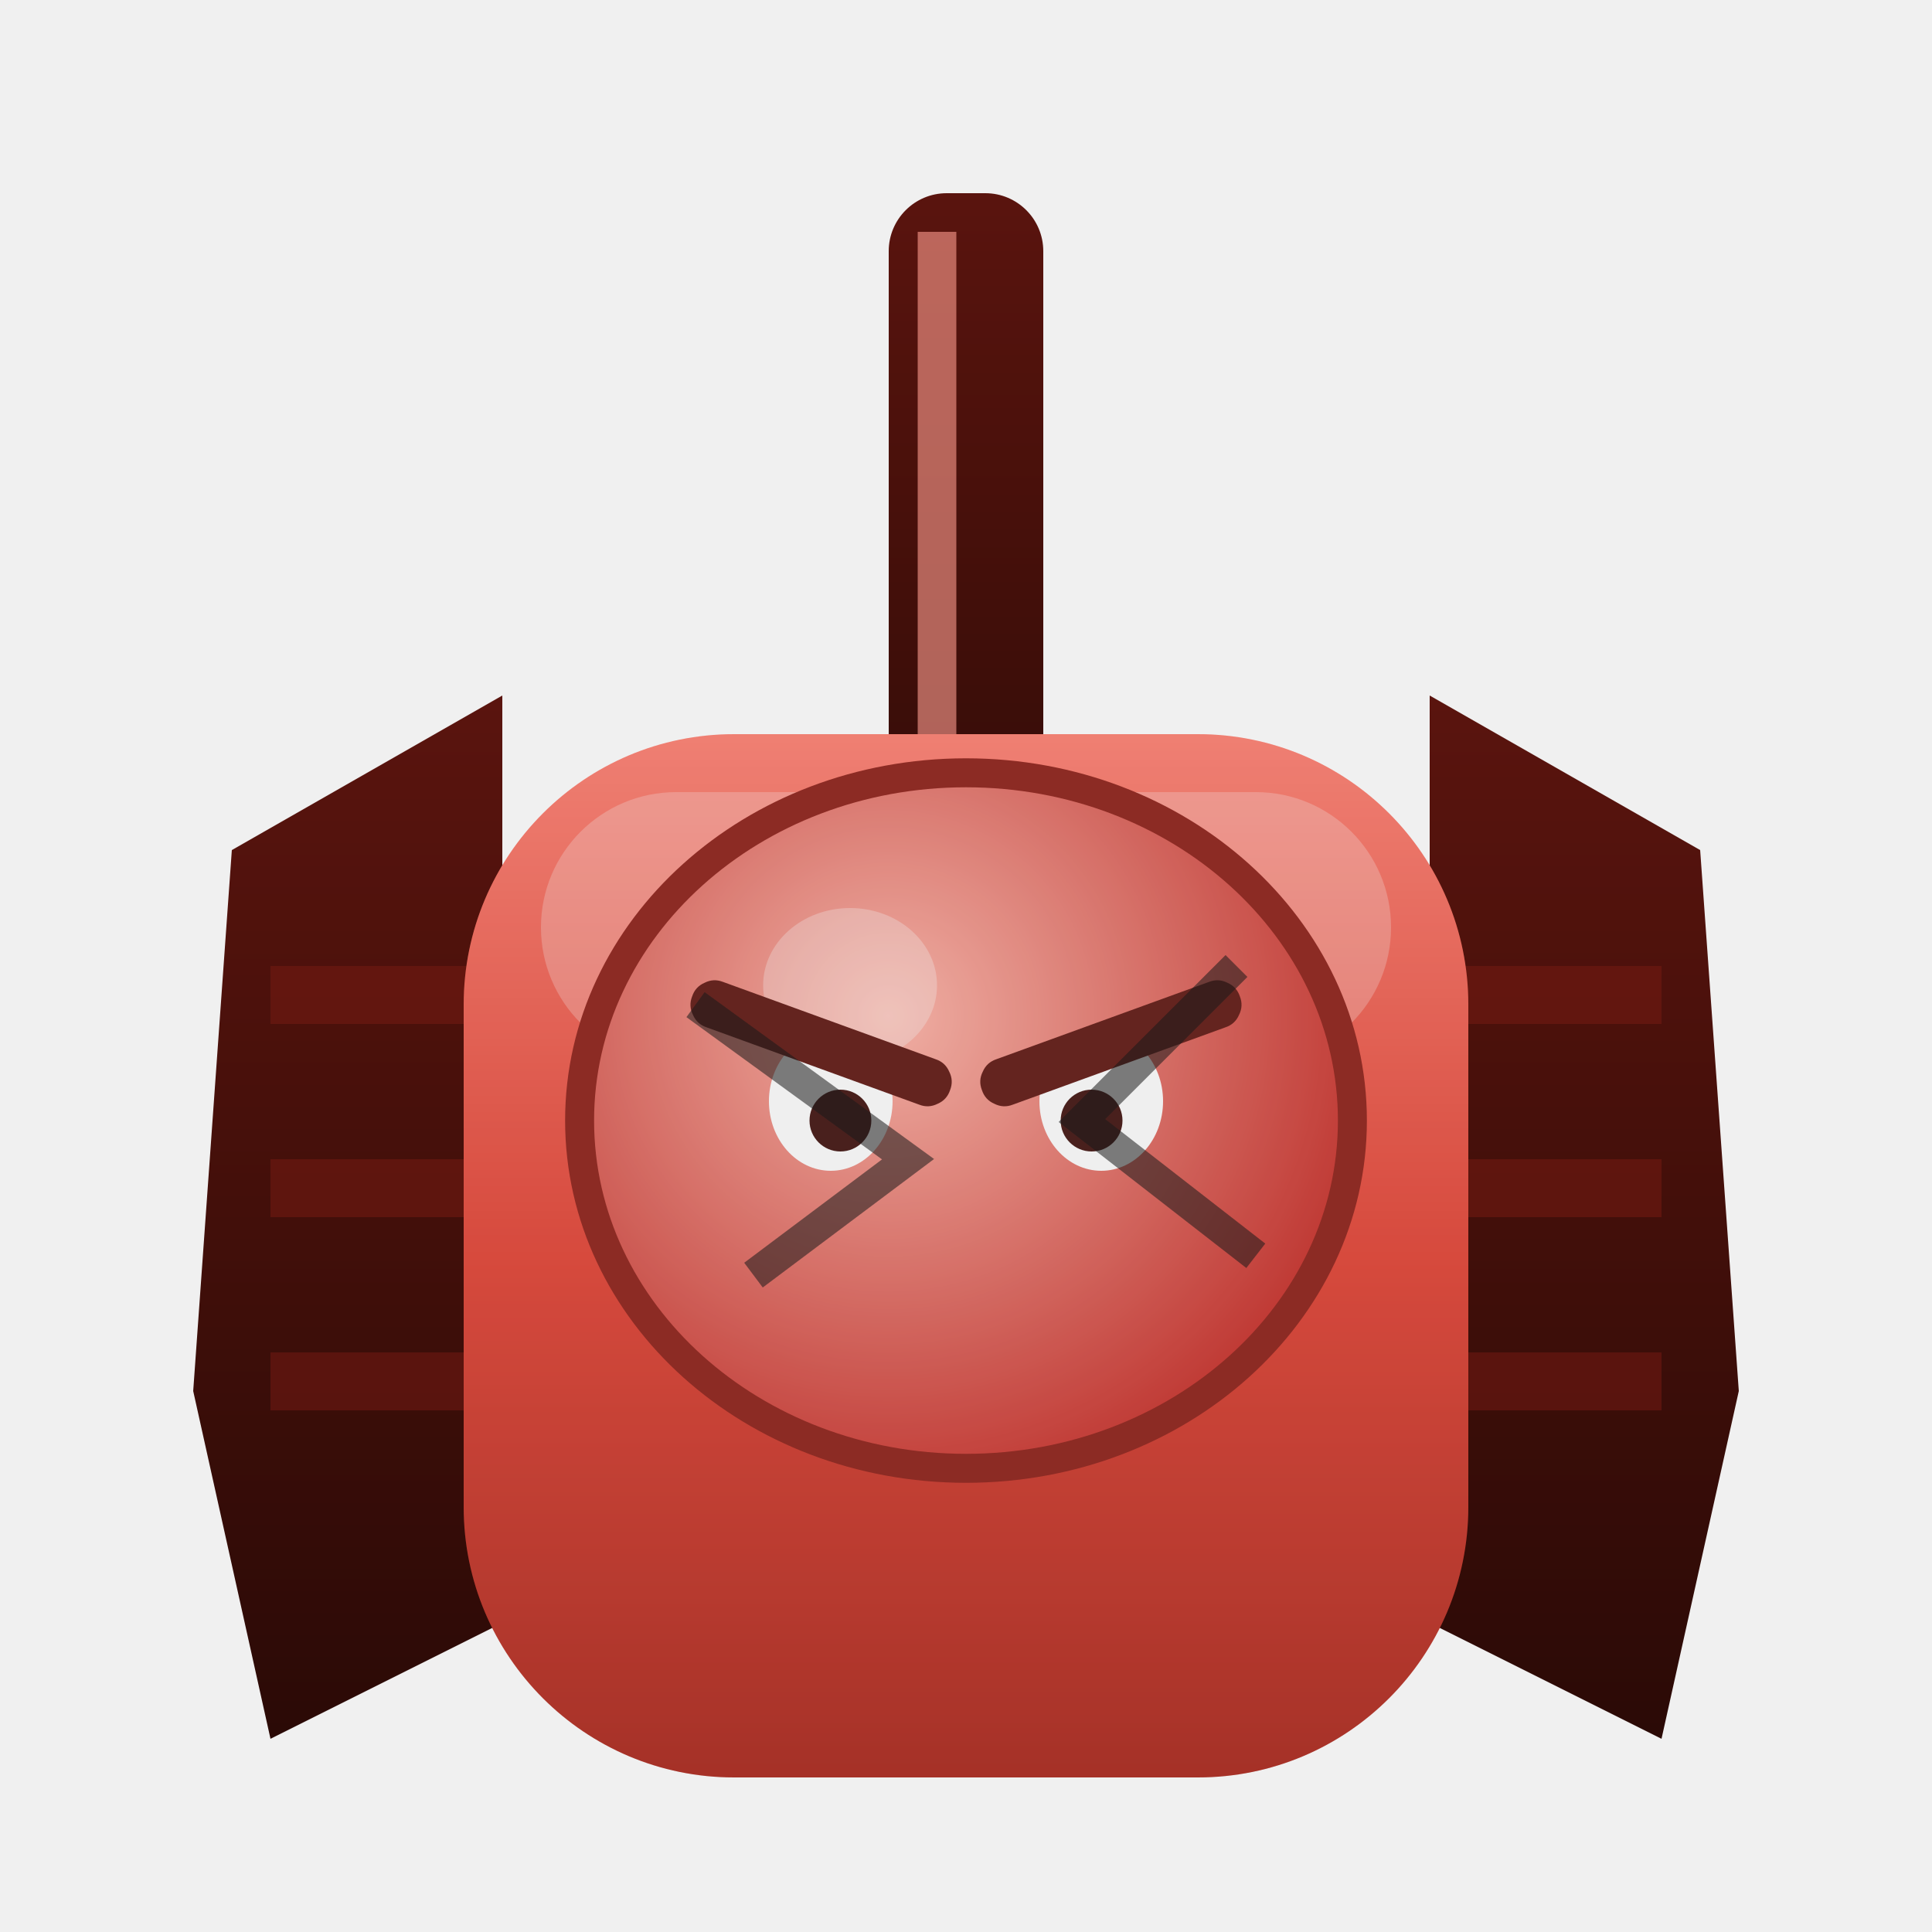
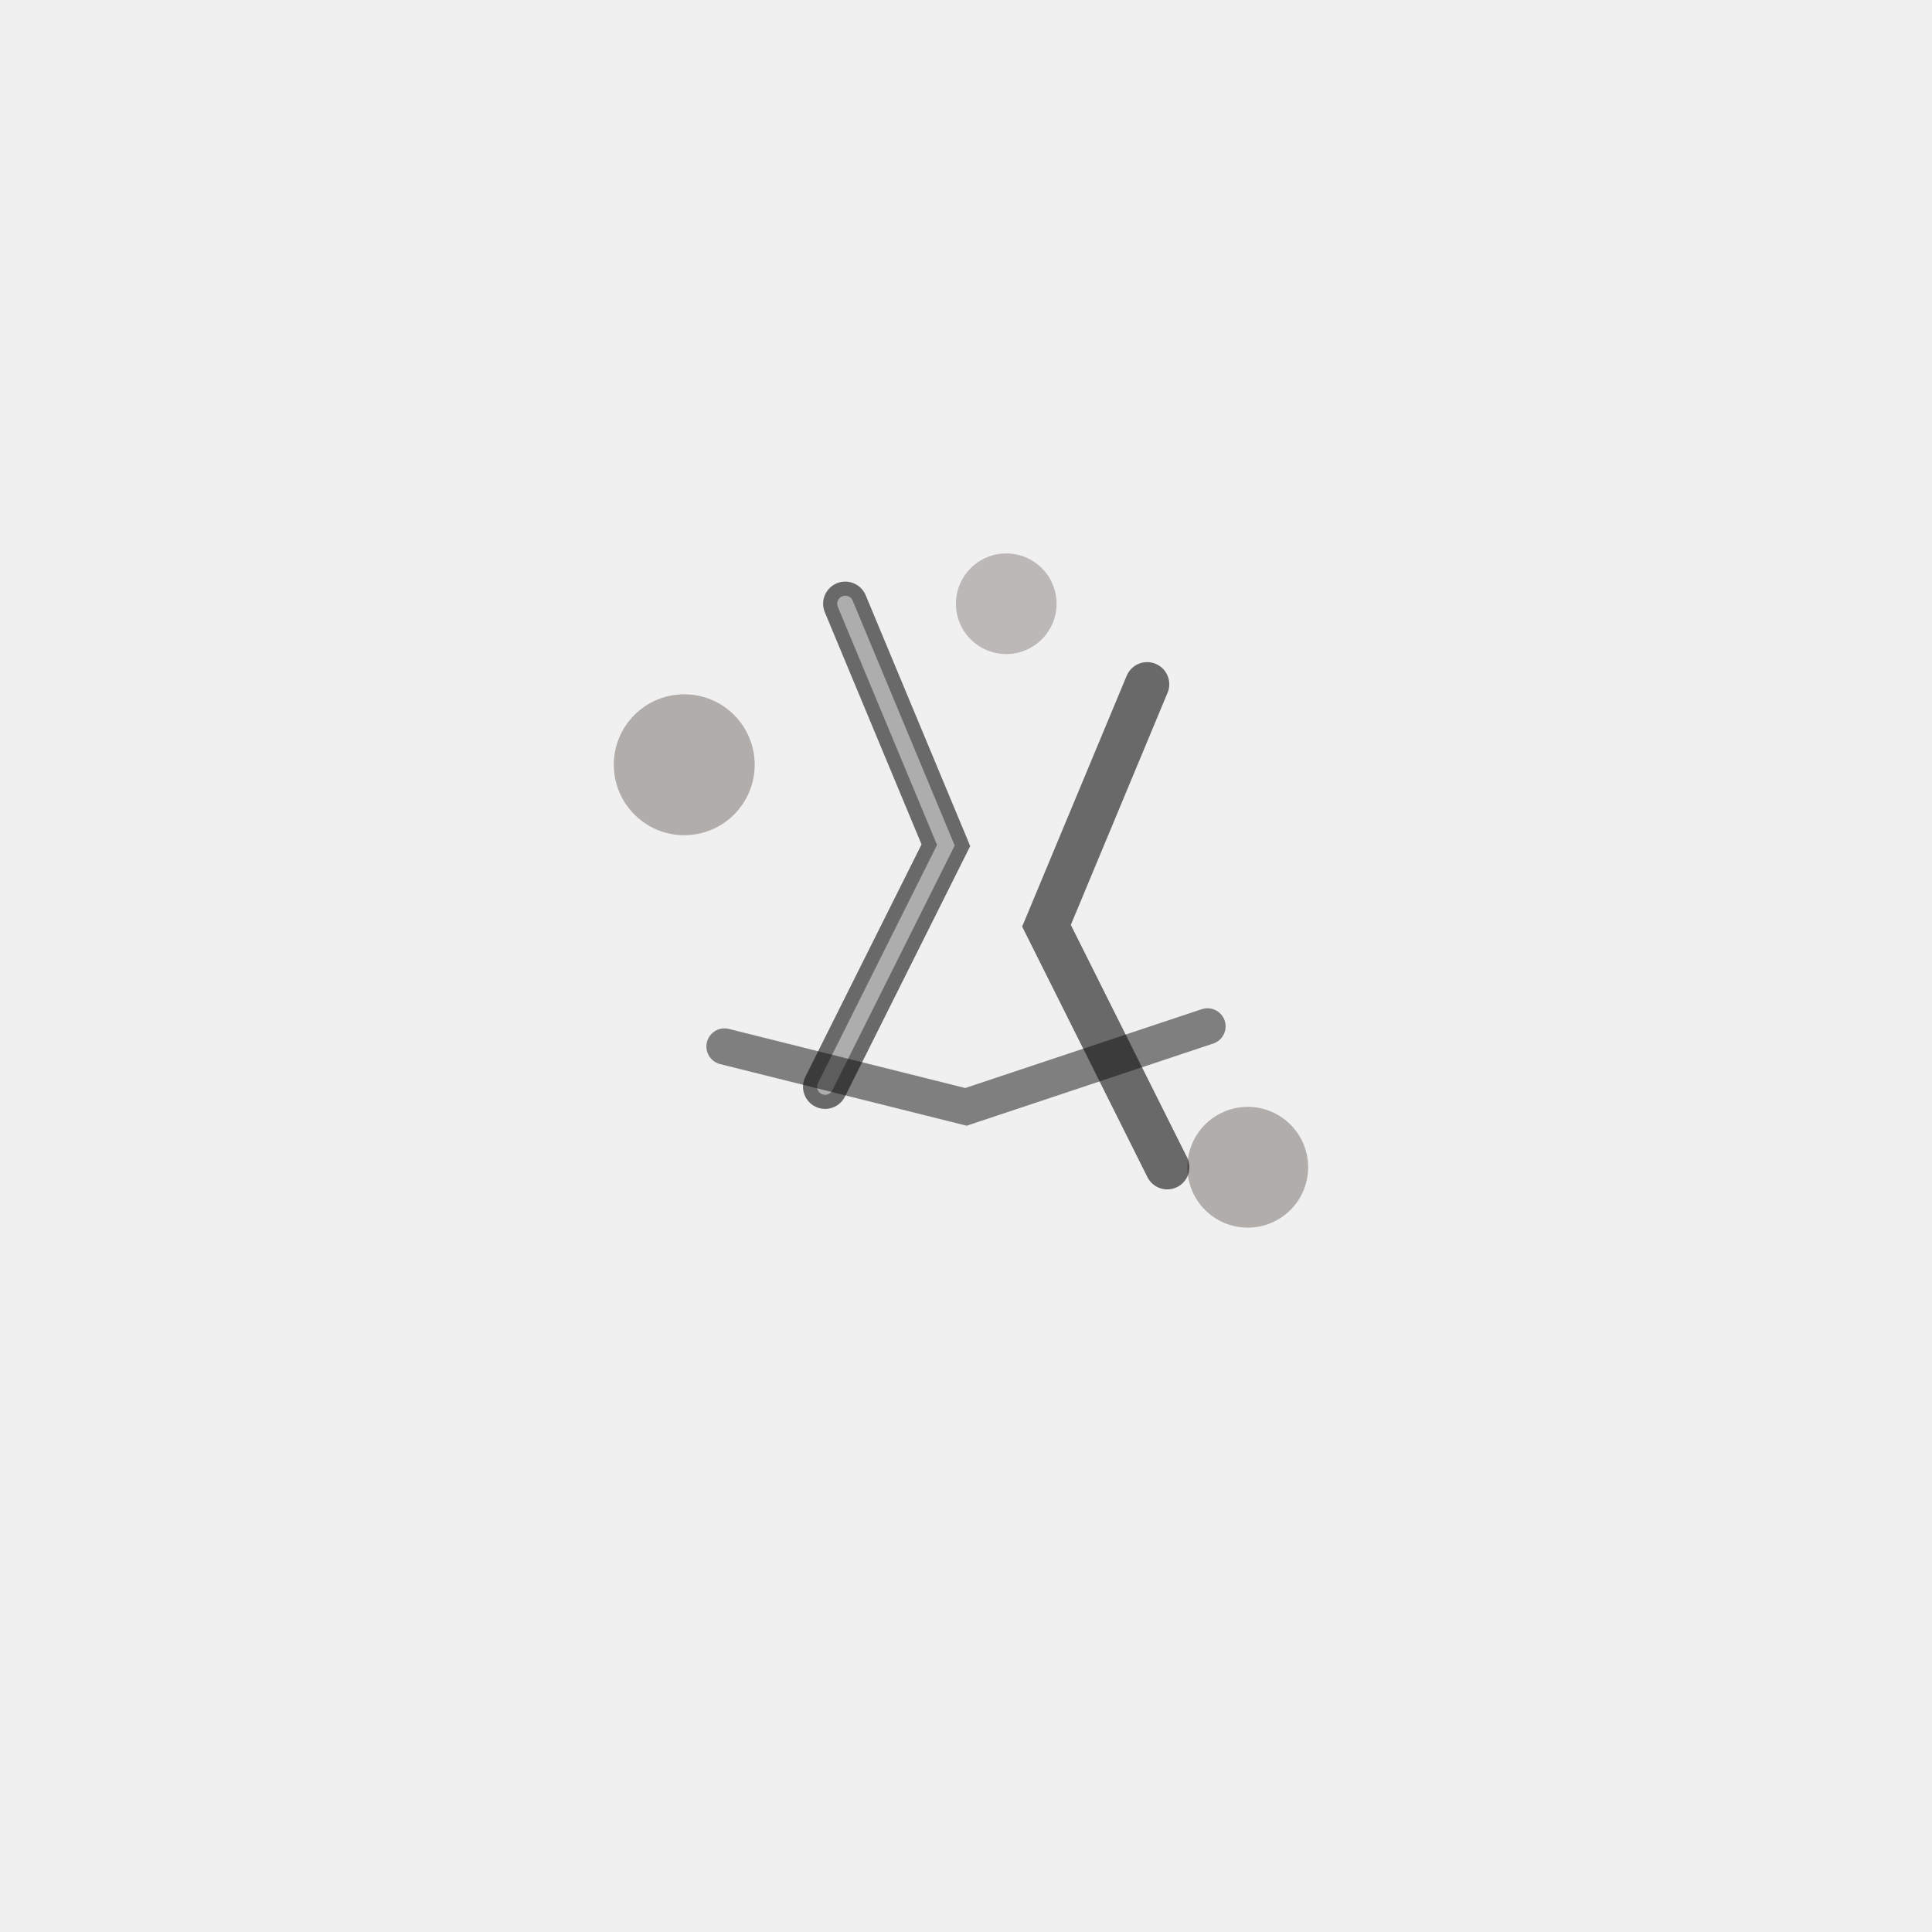
- <svg xmlns="http://www.w3.org/2000/svg" width="100" height="100">
-   <clipPath id="clip_0">
-     <rect x="2" y="2" width="96" height="96" />
-   </clipPath>
-   <g clip-path="url(#clip_0)" />
-   <defs>
-     <linearGradient id="gradient_0" gradientTransform="matrix(0 54 -54 0 0 0)" gradientUnits="userSpaceOnUse" x1="0" y1="0" x2="1" y2="0">
-       <stop offset="0" stop-color="#5A140E" />
-       <stop offset="1" stop-color="#2B0A06" />
-     </linearGradient>
-   </defs>
-   <path fill="url(#gradient_0)" transform="matrix(1 0 0 1 10 36)" d="M2 8L16 0L16 48L4 54L0 36L2 8Z" />
-   <defs>
-     <linearGradient id="gradient_1" gradientTransform="matrix(0 54 -54 0 0 0)" gradientUnits="userSpaceOnUse" x1="0" y1="0" x2="1" y2="0">
-       <stop offset="0" stop-color="#5A140E" />
-       <stop offset="1" stop-color="#2B0A06" />
-     </linearGradient>
-   </defs>
-   <path fill="url(#gradient_1)" transform="matrix(1 0 0 1 74 36)" d="M14 8L0 0L0 48L12 54L16 36L14 8Z" />
-   <clipPath id="clip_1">
-     <rect x="2" y="2" width="96" height="96" />
-   </clipPath>
-   <g clip-path="url(#clip_1)">
-     <g opacity="0.7">
-       <clipPath id="clip_2">
-         <rect x="14" y="50" width="72" height="23" />
-       </clipPath>
-       <g clip-path="url(#clip_2)">
-         <g opacity="0.7">
-           <rect fill="#7A1A12" transform="matrix(1 0 0 1 14 50)" width="11" height="3" />
-         </g>
-       </g>
-       <clipPath id="clip_3">
-         <rect x="14" y="50" width="72" height="23" />
-       </clipPath>
-       <g clip-path="url(#clip_3)">
-         <g opacity="0.7">
-           <rect fill="#7A1A12" transform="matrix(1 0 0 1 14 60)" width="11" height="3" />
-         </g>
-       </g>
-       <clipPath id="clip_4">
-         <rect x="14" y="50" width="72" height="23" />
-       </clipPath>
-       <g clip-path="url(#clip_4)">
-         <g opacity="0.7">
-           <rect fill="#7A1A12" transform="matrix(1 0 0 1 14 70)" width="11" height="3" />
-         </g>
-       </g>
-       <clipPath id="clip_5">
-         <rect x="14" y="50" width="72" height="23" />
-       </clipPath>
-       <g clip-path="url(#clip_5)">
-         <g opacity="0.7">
-           <rect fill="#7A1A12" transform="matrix(1 0 0 1 75 50)" width="11" height="3" />
-         </g>
-       </g>
-       <clipPath id="clip_6">
-         <rect x="14" y="50" width="72" height="23" />
-       </clipPath>
-       <g clip-path="url(#clip_6)">
-         <g opacity="0.7">
-           <rect fill="#7A1A12" transform="matrix(1 0 0 1 75 60)" width="11" height="3" />
-         </g>
-       </g>
-       <clipPath id="clip_7">
-         <rect x="14" y="50" width="72" height="23" />
-       </clipPath>
-       <g clip-path="url(#clip_7)">
-         <g opacity="0.7">
-           <rect fill="#7A1A12" transform="matrix(1 0 0 1 75 70)" width="11" height="3" />
-         </g>
-       </g>
-     </g>
-   </g>
-   <defs>
-     <linearGradient id="gradient_2" gradientTransform="matrix(0 42 -42 0 0 0)" gradientUnits="userSpaceOnUse" x1="0" y1="0" x2="1" y2="0">
-       <stop offset="0" stop-color="#5A140E" />
-       <stop offset="1" stop-color="#2B0A06" />
-     </linearGradient>
-   </defs>
-   <rect fill="url(#gradient_2)" transform="matrix(1 0 0 1 46 10)" width="8" height="42" rx="3" ry="3" />
-   <clipPath id="clip_8">
-     <rect x="2" y="2" width="96" height="96" />
-   </clipPath>
-   <g clip-path="url(#clip_8)">
-     <g opacity="0.6">
-       <rect fill="#FF9D90" transform="matrix(1 0 0 1 47.5 12)" width="2" height="36" />
-     </g>
-   </g>
-   <defs>
-     <linearGradient id="gradient_3" gradientTransform="matrix(0 54 -54 0 0 0)" gradientUnits="userSpaceOnUse" x1="0" y1="0" x2="1" y2="0">
-       <stop offset="0" stop-color="#FF7A6B" />
-       <stop offset="0.5" stop-color="#E23B2C" />
-       <stop offset="1" stop-color="#A81E12" />
-     </linearGradient>
-   </defs>
-   <rect fill="url(#gradient_3)" transform="matrix(1 0 0 1 24 38)" width="52" height="54" rx="14" ry="14" />
-   <clipPath id="clip_9">
-     <rect x="2" y="2" width="96" height="96" />
-   </clipPath>
-   <g clip-path="url(#clip_9)">
-     <g opacity="0.25">
-       <rect fill="#FFF" transform="matrix(1 0 0 1 28 41)" width="44" height="14" rx="7" ry="7" />
-     </g>
-   </g>
-   <defs>
-     <radialGradient id="gradient_4" gradientTransform="matrix(53.2736 0 0 53.2736 16 12.6)" gradientUnits="userSpaceOnUse" r="0.5" cx="0" cy="0">
-       <stop offset="0" stop-color="#FFB3A6" />
-       <stop offset="1" stop-color="#C4201A" />
-     </radialGradient>
-   </defs>
-   <ellipse fill="url(#gradient_4)" transform="matrix(1 0 0 1 30 40)" cx="20" cy="18" rx="20" ry="18" />
-   <ellipse fill="none" stroke="#8A160E" stroke-width="1.5" transform="matrix(1 0 0 1 30 40)" cx="20" cy="18" rx="20" ry="18" />
-   <clipPath id="clip_10">
-     <rect x="2" y="2" width="96" height="96" />
-   </clipPath>
-   <g clip-path="url(#clip_10)">
-     <g opacity="0.3">
-       <ellipse fill="#FFF" transform="matrix(1 0 0 1 39.5 47)" cx="4.5" cy="4" rx="4.5" ry="4" />
-     </g>
-   </g>
-   <ellipse fill="#FFF" transform="matrix(1 0 0 1 39.8 53.4)" cx="3.2" cy="3.6" rx="3.2" ry="3.6" />
-   <ellipse fill="#FFF" transform="matrix(1 0 0 1 53.8 53.4)" cx="3.2" cy="3.6" rx="3.2" ry="3.6" />
-   <circle fill="#3A0A06" transform="matrix(1 0 0 1 41.9 56.4)" cx="1.6" cy="1.6" r="1.6" />
-   <circle fill="#3A0A06" transform="matrix(1 0 0 1 54.9 56.4)" cx="1.6" cy="1.6" r="1.6" />
-   <path fill="#5A0E08" transform="matrix(1 0 0 1 37 52)" d="M11.427 2.825L0.427 -1.175Q-0.06 -1.368 -0.529 -1.133Q-1.01 -0.925 -1.175 -0.427Q-1.368 0.06 -1.133 0.529Q-0.925 1.01 -0.427 1.175L10.573 5.175Q11.06 5.368 11.529 5.133Q12.01 4.925 12.175 4.427Q12.368 3.94 12.133 3.471Q11.925 2.99 11.427 2.825Z" fill-rule="evenodd" />
-   <path fill="#5A0E08" transform="matrix(1 0 0 1 52 52)" d="M0.427 5.175L11.427 1.175Q11.925 1.01 12.133 0.529Q12.368 0.06 12.175 -0.427Q12.01 -0.925 11.529 -1.133Q11.06 -1.368 10.573 -1.175L-0.427 2.825Q-0.925 2.99 -1.133 3.471Q-1.368 3.94 -1.175 4.427Q-1.01 4.925 -0.529 5.133Q-0.06 5.368 0.427 5.175Z" fill-rule="evenodd" />
-   <clipPath id="clip_11">
-     <rect x="2" y="2" width="96" height="96" />
-   </clipPath>
-   <g clip-path="url(#clip_11)">
-     <g opacity="0.16">
-       <rect fill="#9A9A9A" transform="matrix(1 0 0 1 24 38)" width="52" height="54" rx="14" ry="14" />
-     </g>
-   </g>
-   <clipPath id="clip_12">
-     <rect x="2" y="2" width="96" height="96" />
-   </clipPath>
-   <g clip-path="url(#clip_12)">
-     <g opacity="0.55">
-       <path fill="#1A1A1A" transform="matrix(1 0 0 1 36 52)" d="M11.471 7.353L0.471 -0.647L-0.471 0.647L9.653 8.01L2.52 13.36L3.48 14.64L12.347 7.99L11.471 7.353Z" fill-rule="evenodd" />
-     </g>
-   </g>
-   <clipPath id="clip_13">
-     <rect x="2" y="2" width="96" height="96" />
-   </clipPath>
-   <g clip-path="url(#clip_13)">
-     <g opacity="0.55">
-       <path fill="#1A1A1A" transform="matrix(1 0 0 1 56 50)" d="M1.206 7.925L8.566 0.566L7.434 -0.566L-0.566 7.434L-1.206 8.075L8.509 15.632L9.491 14.368L1.206 7.925Z" fill-rule="evenodd" />
-     </g>
-   </g>
+ <svg xmlns="http://www.w3.org/2000/svg" width="96" height="96" viewBox="0 0 96 96">
+   <path d="M42 30 L47 42 L41 54" stroke="rgba(15,15,15,0.6)" stroke-width="2.2" fill="none" stroke-linecap="round" />
+   <path d="M42 30 L47 42 L41 54" stroke="rgba(255,255,255,0.45)" stroke-width="0.8" fill="none" stroke-linecap="round" />
+   <path d="M57 34 L52 46 L58 58" stroke="rgba(15,15,15,0.6)" stroke-width="2.2" fill="none" stroke-linecap="round" />
+   <path d="M36 52 L48 55 L60 51" stroke="rgba(15,15,15,0.5)" stroke-width="1.8" fill="none" stroke-linecap="round" />
+   <circle cx="34" cy="38" r="3.5" fill="rgba(28,18,12,0.3)" />
+   <circle cx="62" cy="58" r="3" fill="rgba(28,18,12,0.3)" />
+   <circle cx="50" cy="30" r="2.5" fill="rgba(28,18,12,0.25)" />
</svg>
